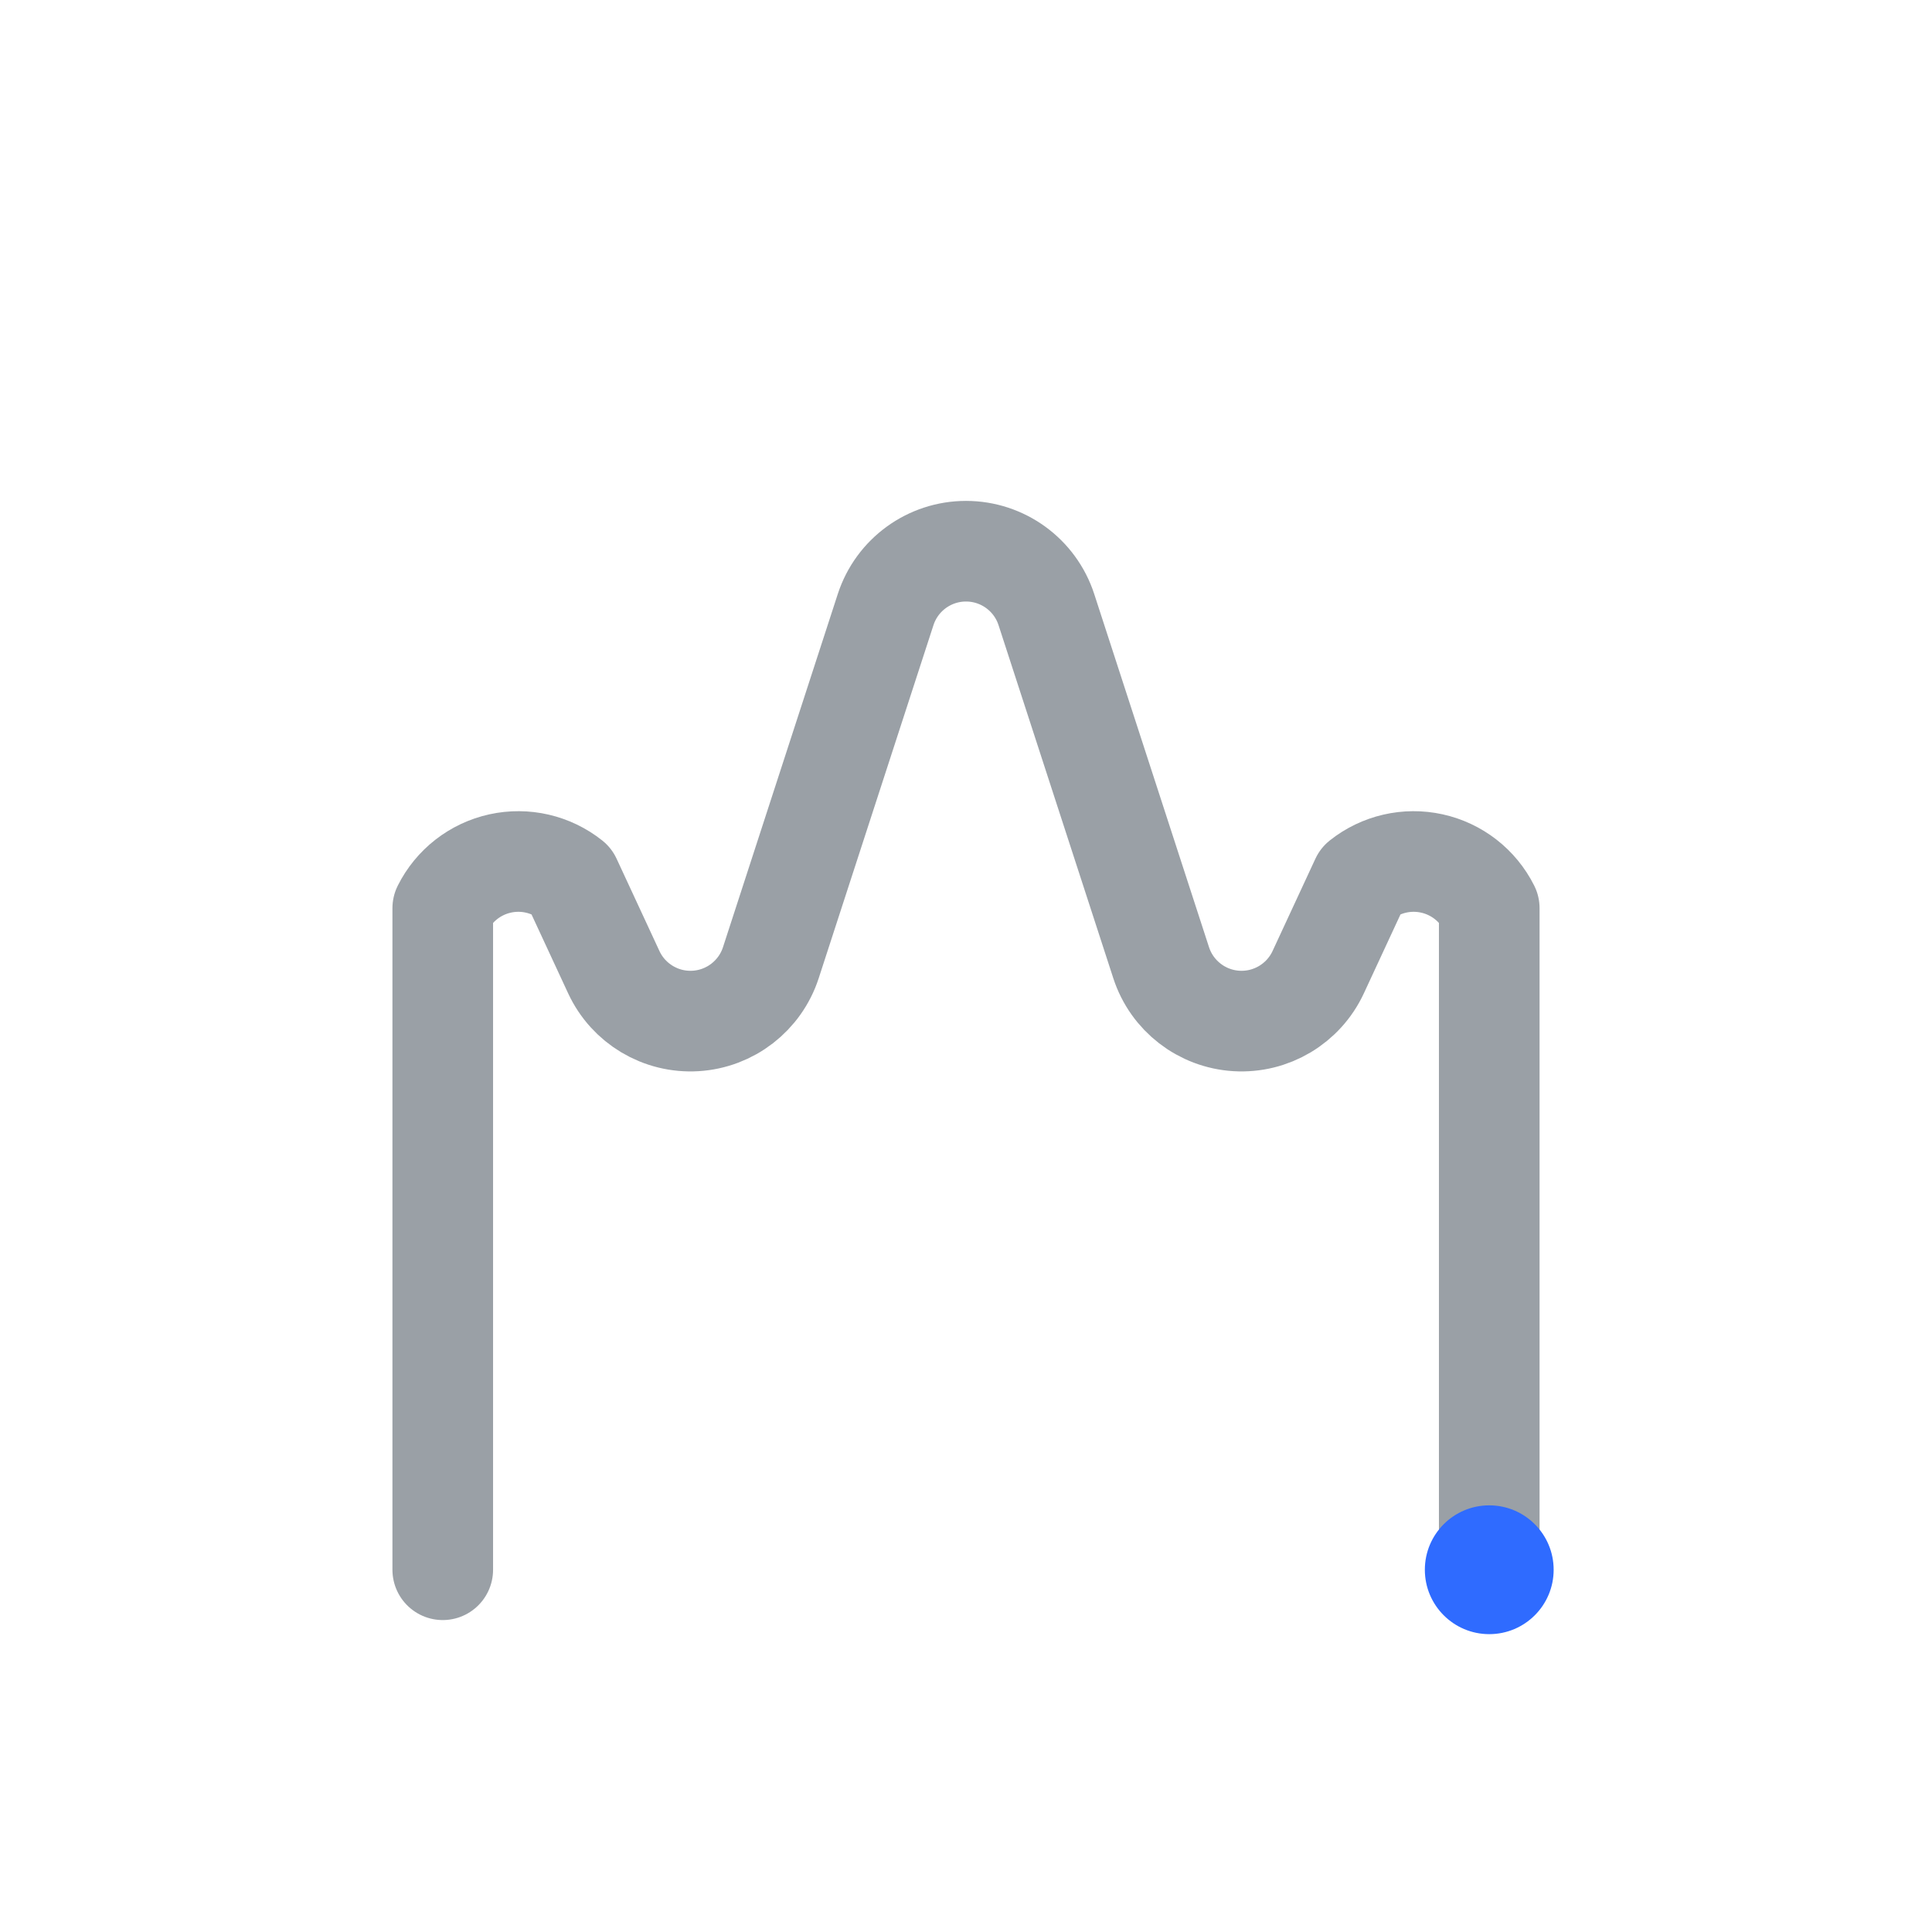
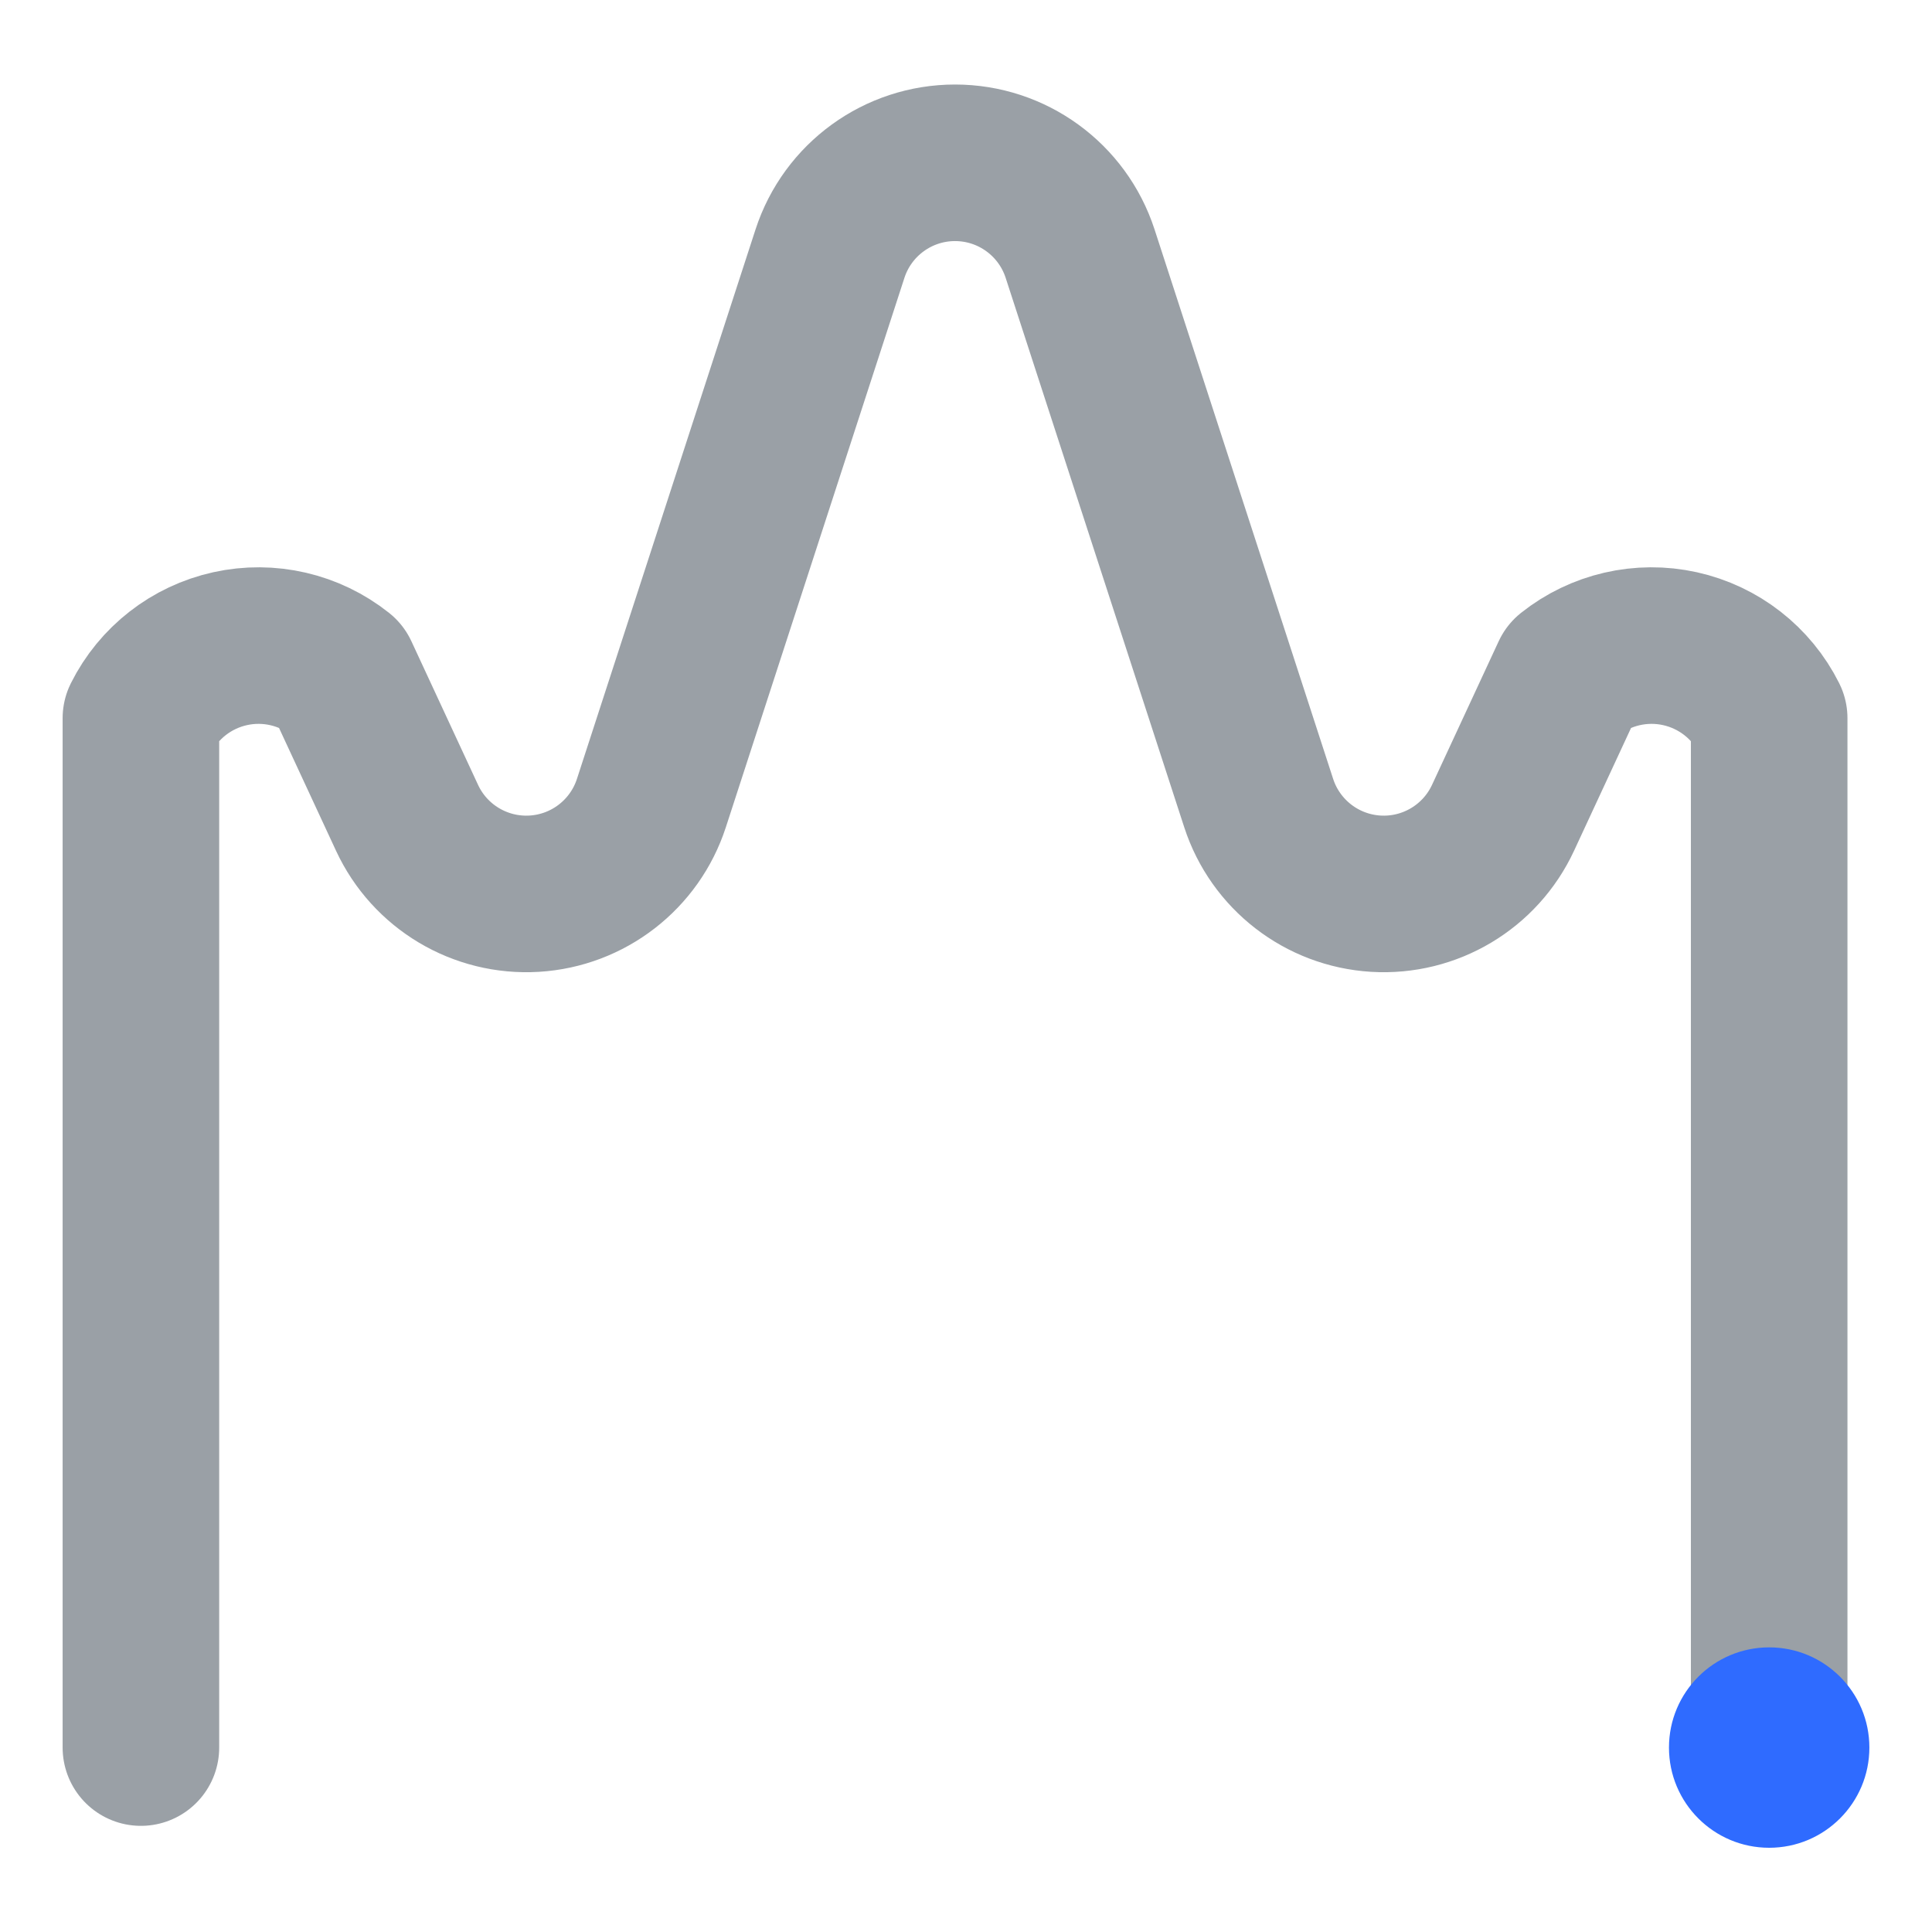
- <svg xmlns="http://www.w3.org/2000/svg" width="120" height="120" viewBox="0 0 96 96" role="img" aria-label="Trident">
+ <svg xmlns="http://www.w3.org/2000/svg" width="120" height="120" viewBox="17.5 22.19 61.7 61.7" role="img" aria-label="Trident">
  <path d="M 22.000,78.000 L 22.000,45.127 A 4.200 4.200 0 0 1 28.370,43.720 L 30.499,48.307 A 4.200 4.200 0 0 0 38.303,47.836 L 44.006,30.290 A 4.200 4.200 0 0 1 51.994,30.290 L 57.697,47.836 A 4.200 4.200 0 0 0 65.501,48.307 L 67.630,43.720 A 4.200 4.200 0 0 1 74.000,45.127 L 74.000,78.000" fill="none" stroke="#9aa0a6" stroke-width="5" stroke-linecap="round" stroke-linejoin="round" />
  <circle cx="74" cy="78" r="3.2" fill="#2f6bff" />
</svg>
